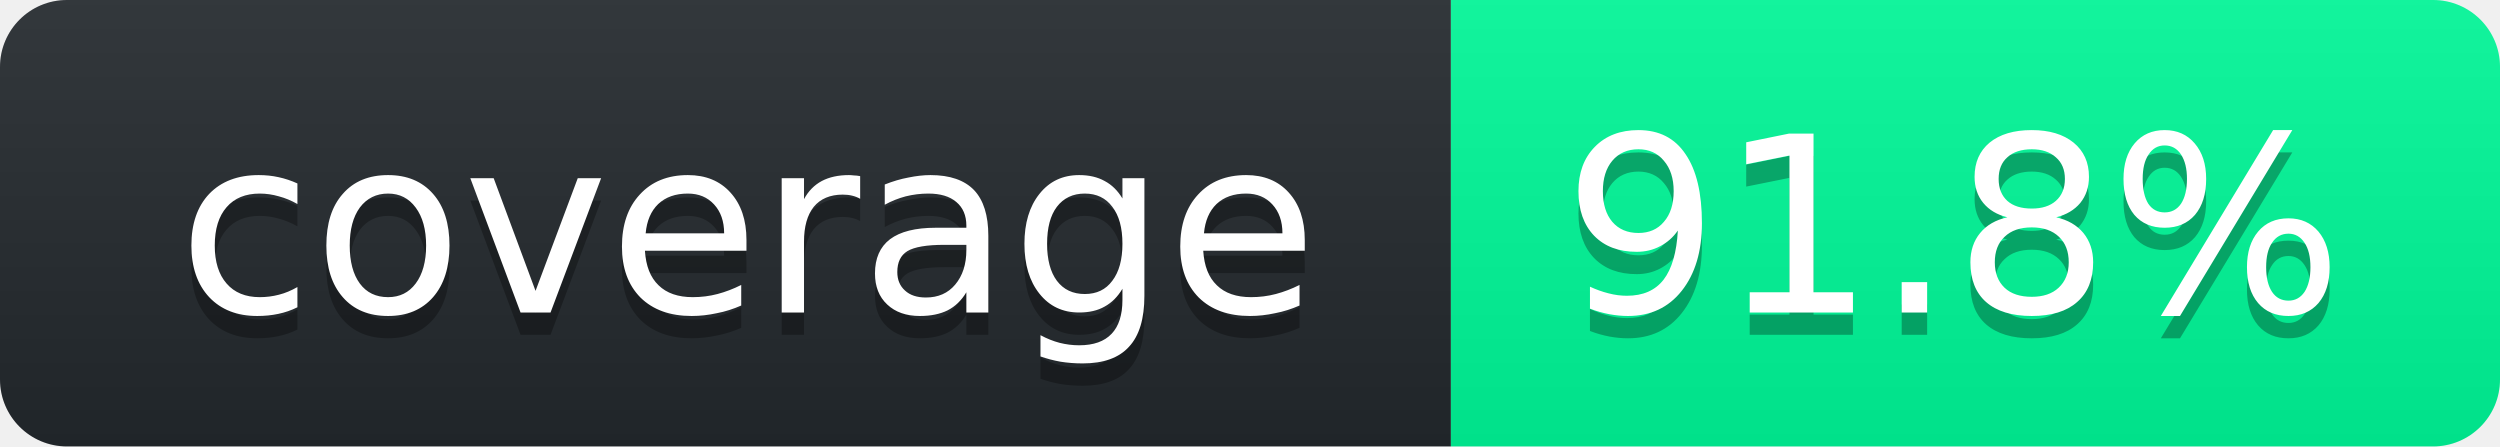
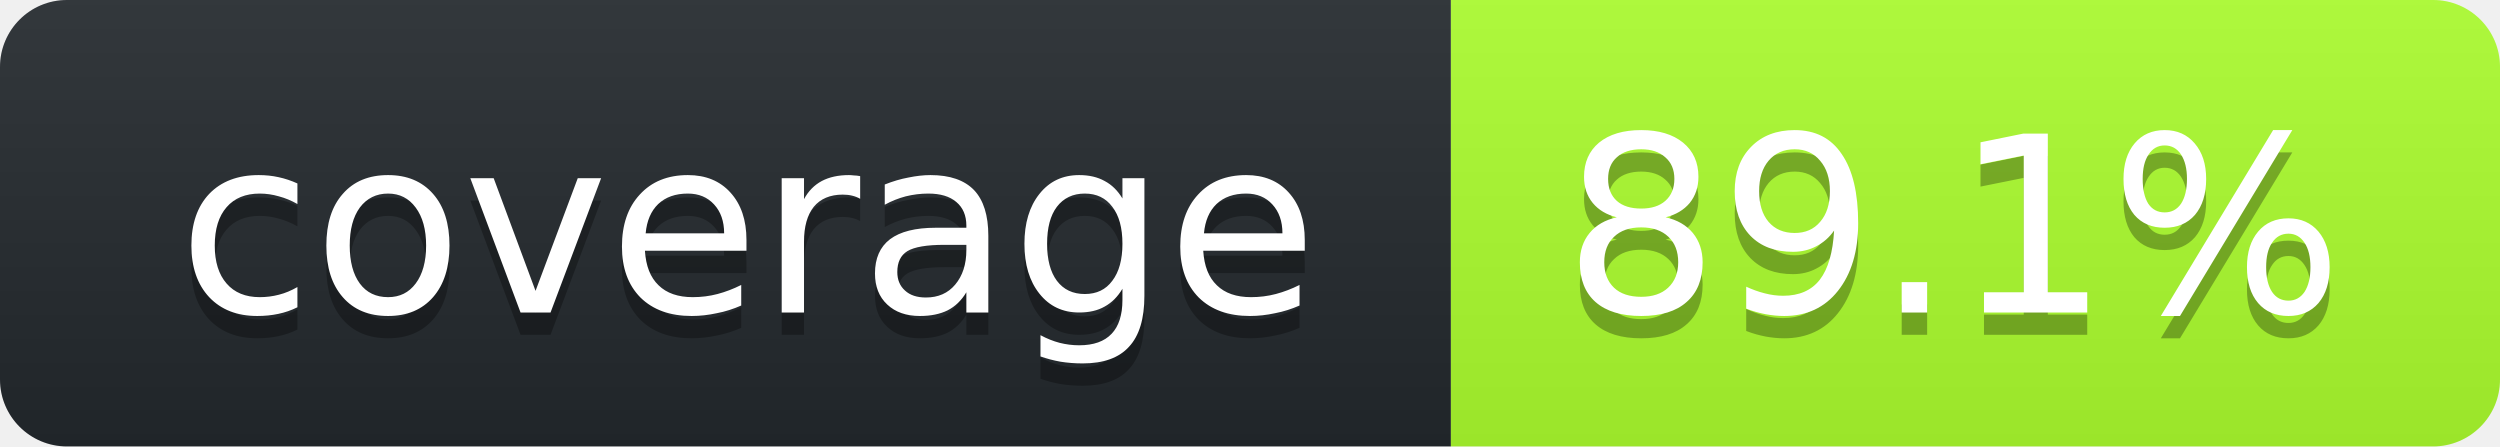
<svg xmlns="http://www.w3.org/2000/svg" width="112" height="20">
  <linearGradient id="smooth" x2="0" y2="100%">
    <stop stop-opacity=".1" offset="0" stop-color="#bbb" />
    <stop offset="1" stop-opacity=".1" />
  </linearGradient>
  <clipPath id="round">
    <rect width="112" rx="3" height="20" fill="#fff" />
  </clipPath>
  <g clip-path="url(#round)">
    <rect width="65" fill="#24292E" height="20" />
-     <rect width="47" x="65" fill="#00FA9A" height="20" />
+     <rect width="47" x="65" fill="#ADFF2F" height="20" />
    <rect width="112" fill="url(#smooth)" height="20" />
  </g>
  <g font-family="DejaVu Sans,Verdana,Geneva,sans-serif" font-size="11" fill="#fff" text-anchor="middle">
    <text y="15" fill="#010101" x="33.5" fill-opacity=".3">coverage</text>
    <text y="14" x="33.5">coverage</text>
-     <text x="87.5" fill-opacity=".3" fill="#010101" y="15">91.8%</text>
-     <text y="14" x="87.5">91.8%</text>
+     <text x="87.5" fill-opacity=".3" fill="#010101" y="15">89.1%</text>
+     <text y="14" x="87.5">89.1%</text>
  </g>
</svg>
